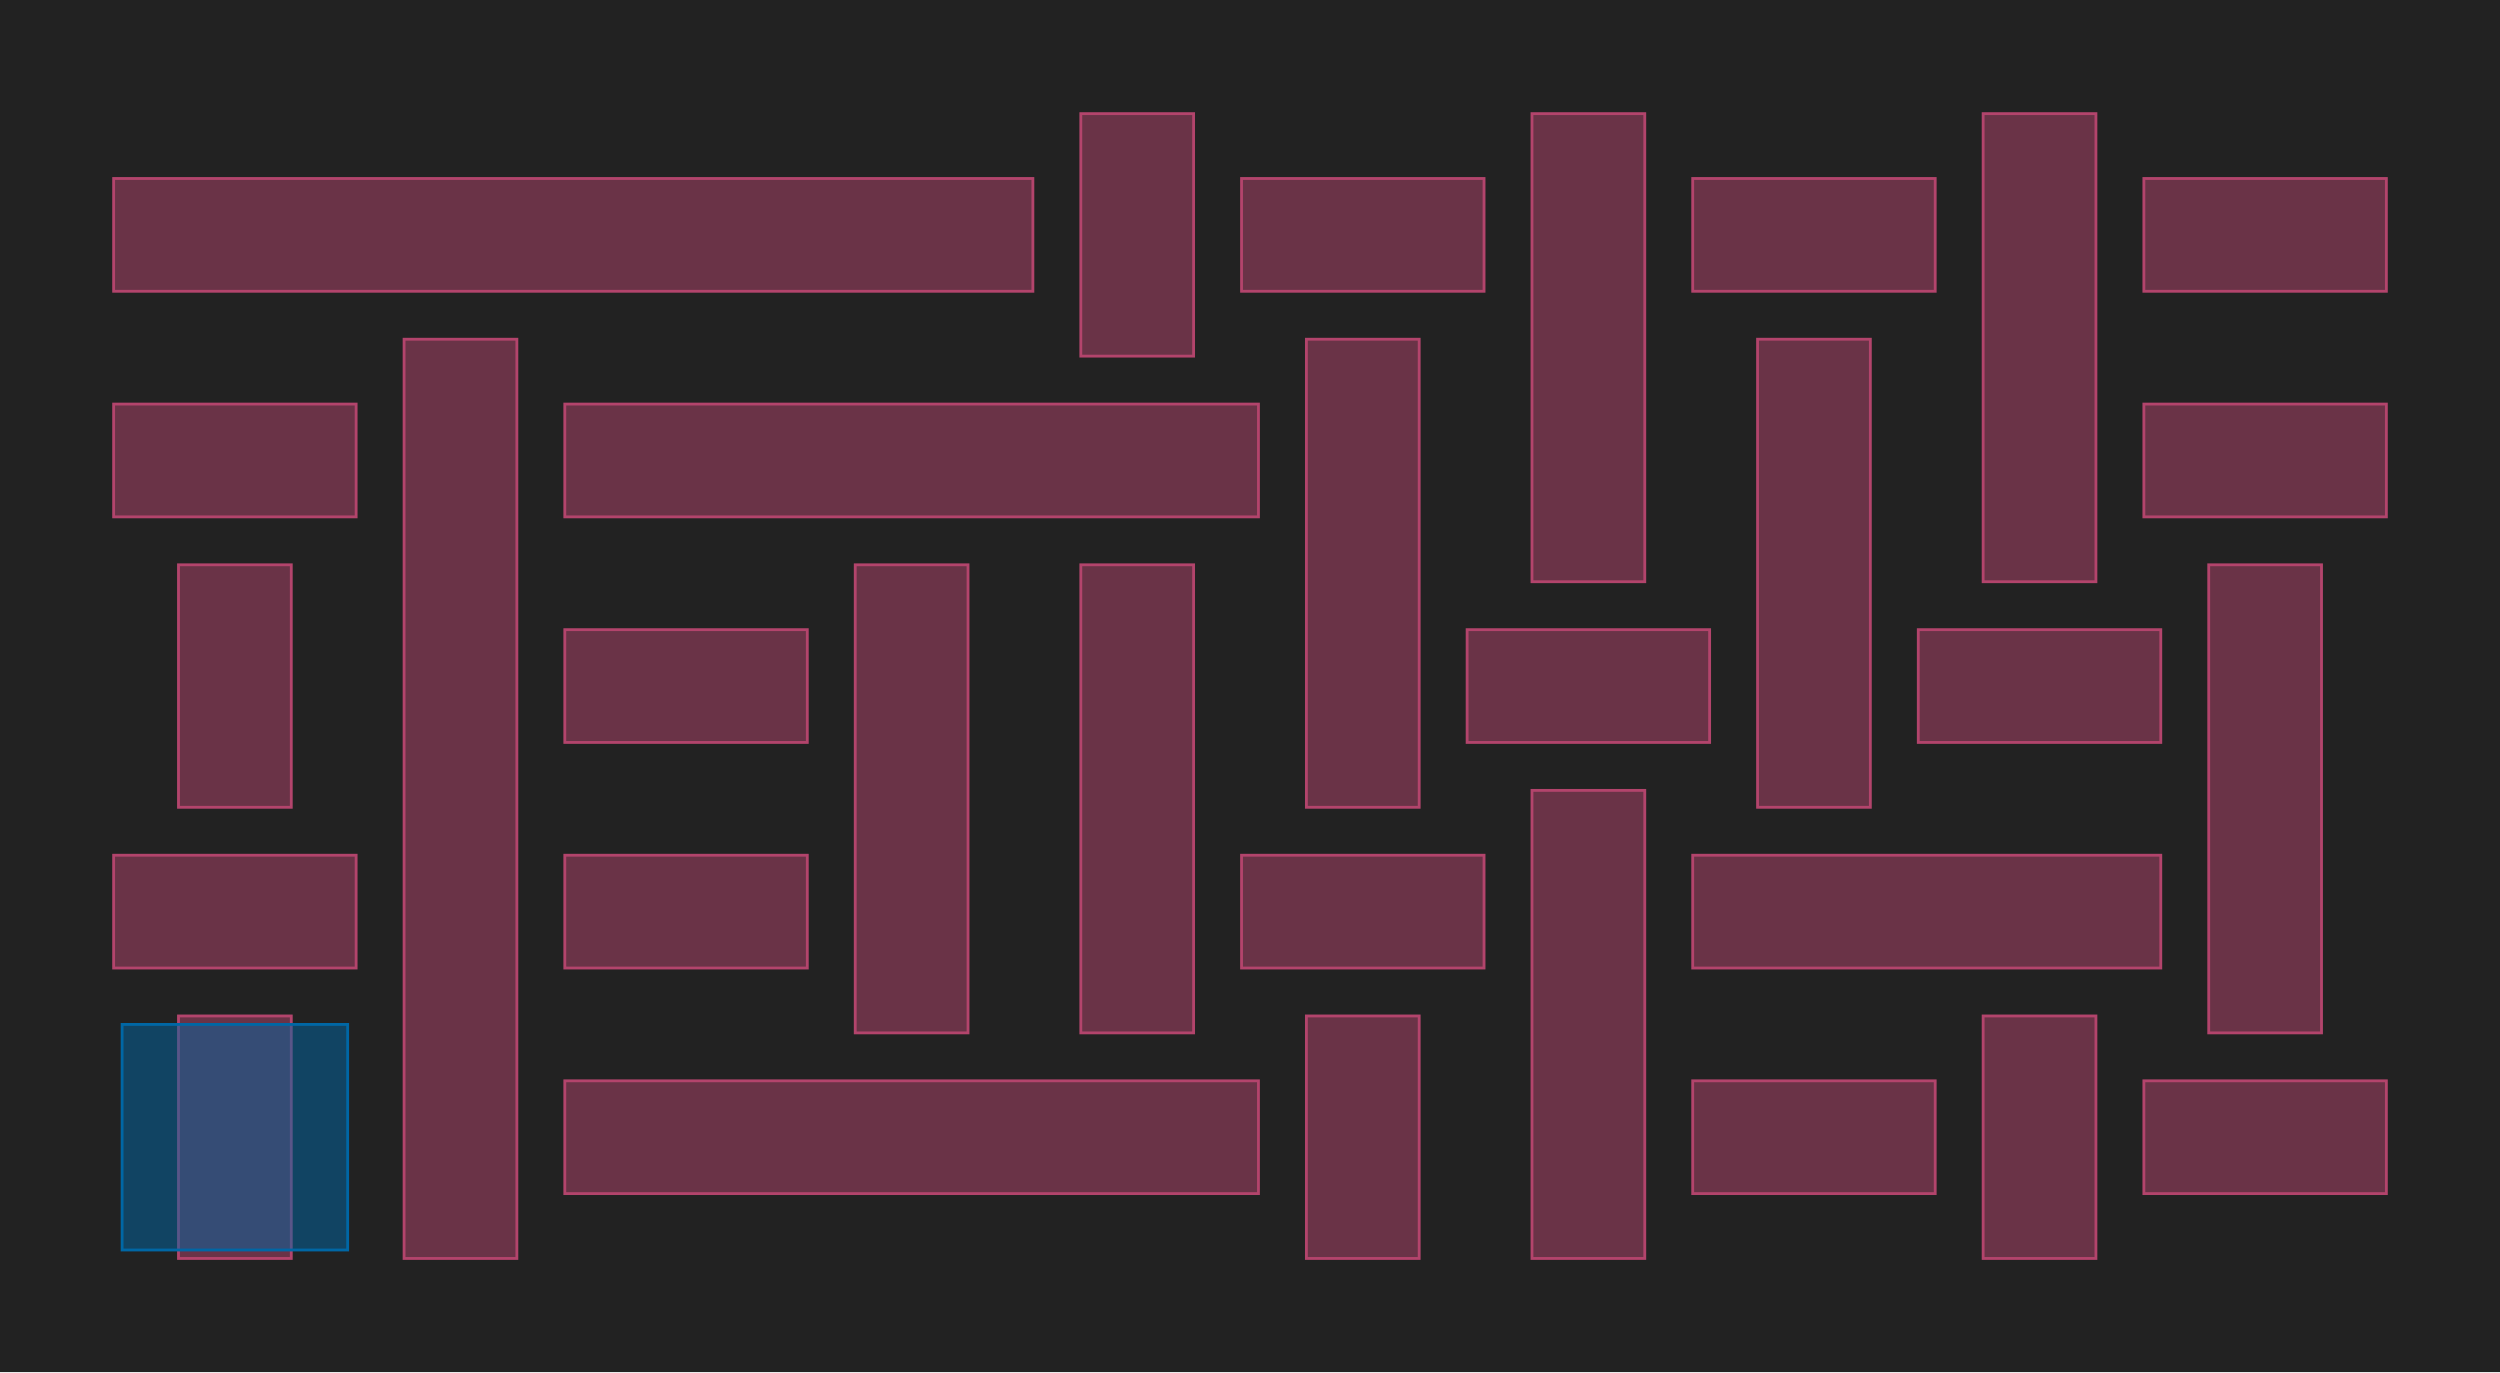
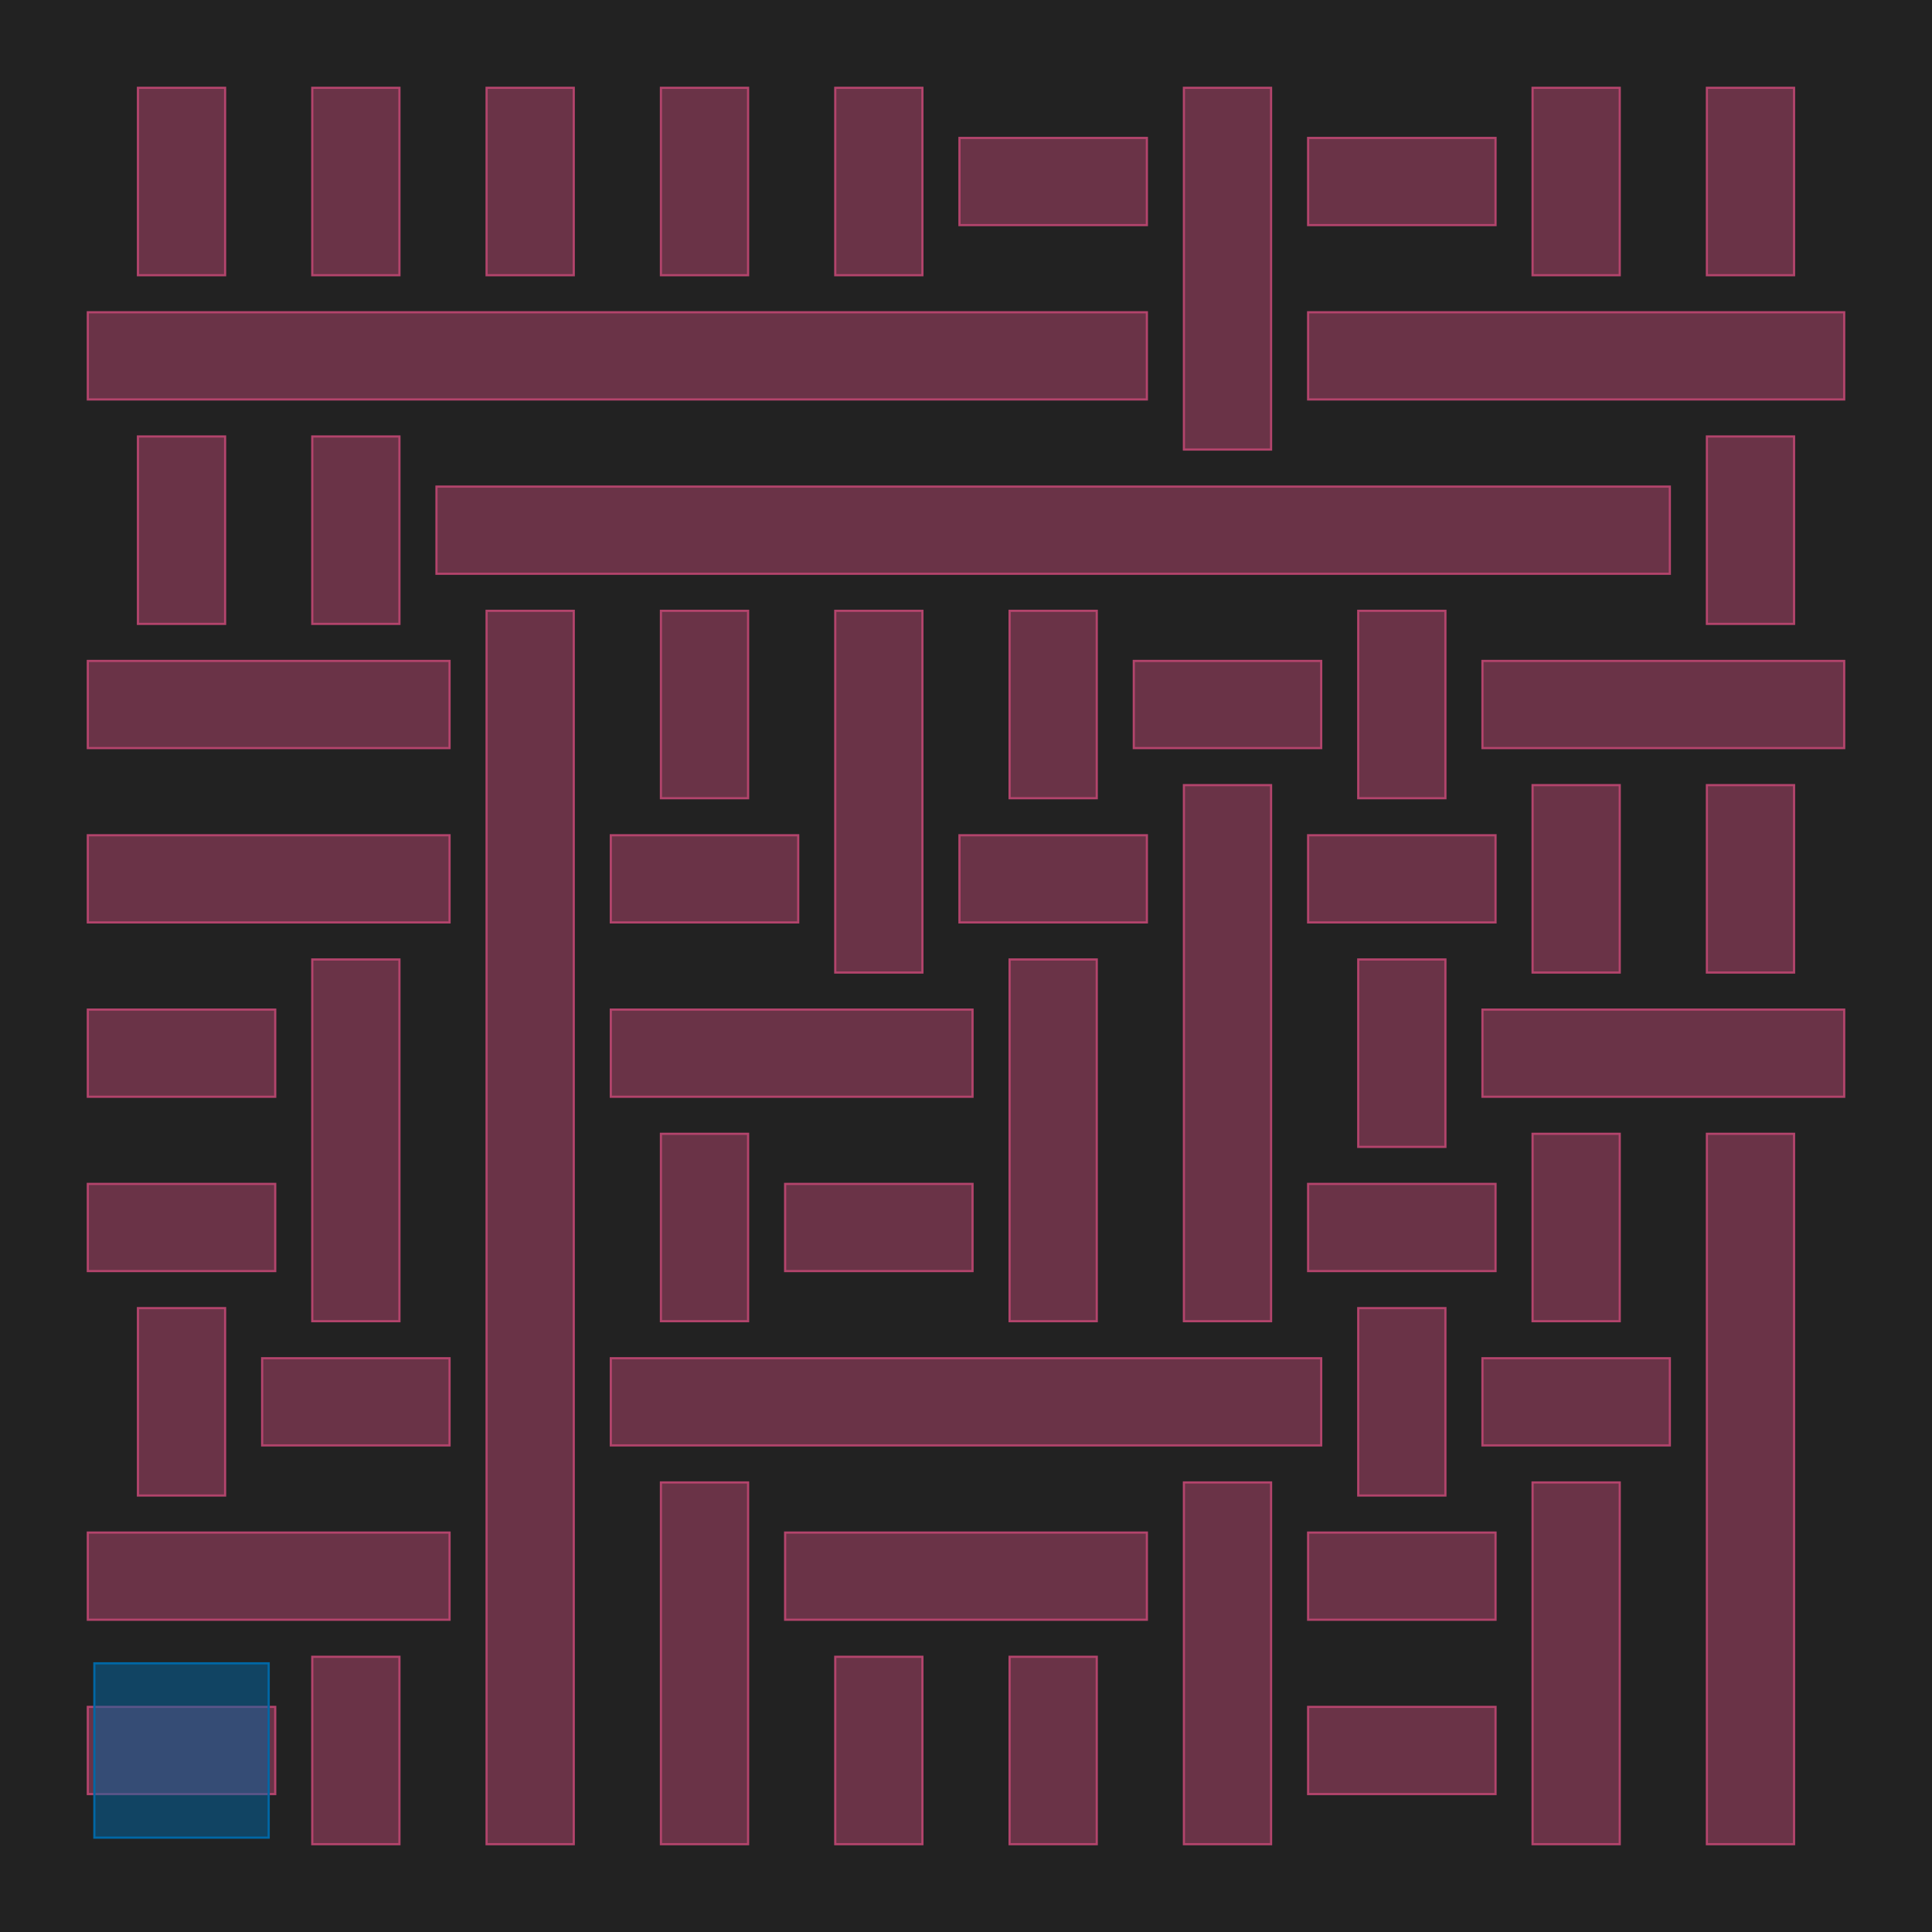
- <svg xmlns="http://www.w3.org/2000/svg" width="886.6" height="486.6" viewBox="-43.3 -443.3 886.6 486.6">
+ <svg xmlns="http://www.w3.org/2000/svg" width="886.6" height="886.6" viewBox="-43.3 -843.3 886.6 886.6">
  <defs>
    <style type="text/css">
.l235d4 {stroke: #0067A5; fill: #0067A5; fill-opacity: 0.5;}
.l71d20 {stroke: #B3446C; fill: #B3446C; fill-opacity: 0.5;}
</style>
  </defs>
-   <rect x="-43.3" y="-443.3" width="886.6" height="486.6" fill="#222222" stroke="none" />
+   <rect x="-43.3" y="-843.3" width="886.6" height="886.6" fill="#222222" stroke="none" />
  <g id="my_logo" transform="scale(1 -1)">
-     <polygon id="0xdb4030" class="l71d20" points="157,20 403,20 403,60 157,60" />
-     <polygon id="0xcd3040" class="l71d20" points="557,20 643,20 643,60 557,60" />
-     <polygon id="0xbd82a0" class="l71d20" points="717,20 803,20 803,60 717,60" />
-     <polygon id="0xc9ca70" class="l71d20" points="-3,100 83,100 83,140 -3,140" />
-     <polygon id="0xdafb20" class="l71d20" points="157,100 243,100 243,140 157,140" />
-     <polygon id="0xd1ef00" class="l71d20" points="397,100 483,100 483,140 397,140" />
-     <polygon id="0xd0c8d0" class="l71d20" points="557,100 723,100 723,140 557,140" />
-     <polygon id="0xd51150" class="l71d20" points="157,180 243,180 243,220 157,220" />
-     <polygon id="0xf1b060" class="l71d20" points="477,180 563,180 563,220 477,220" />
-     <polygon id="0xf0f570" class="l71d20" points="637,180 723,180 723,220 637,220" />
-     <polygon id="0xecb0d0" class="l71d20" points="-3,260 83,260 83,300 -3,300" />
-     <polygon id="0xe86fd0" class="l71d20" points="157,260 403,260 403,300 157,300" />
-     <polygon id="0xe64a70" class="l71d20" points="717,260 803,260 803,300 717,300" />
-     <polygon id="0xe2fef0" class="l71d20" points="-3,340 323,340 323,380 -3,380" />
-     <polygon id="0xeee3a0" class="l71d20" points="397,340 483,340 483,380 397,380" />
-     <polygon id="0xf12ae0" class="l71d20" points="557,340 643,340 643,380 557,380" />
-     <polygon id="0xf39190" class="l71d20" points="717,340 803,340 803,380 717,380" />
-     <polygon id="0xea5960" class="l71d20" points="20,-3 60,-3 60,83 20,83" />
-     <polygon id="0xef81e0" class="l71d20" points="20,157 60,157 60,243 20,243" />
-     <polygon id="0xed99e0" class="l71d20" points="100,-3 140,-3 140,323 100,323" />
-     <polygon id="0xed5010" class="l71d20" points="260,77 300,77 300,243 260,243" />
-     <polygon id="0xefea60" class="l71d20" points="340,77 380,77 380,243 340,243" />
-     <polygon id="0xe8db50" class="l71d20" points="340,317 380,317 380,403 340,403" />
-     <polygon id="0xecebc0" class="l71d20" points="420,-3 460,-3 460,83 420,83" />
-     <polygon id="0xed3ef0" class="l71d20" points="420,157 460,157 460,323 420,323" />
-     <polygon id="0xc6b1d0" class="l71d20" points="500,-3 540,-3 540,163 500,163" />
-     <polygon id="0xe3eb80" class="l71d20" points="500,237 540,237 540,403 500,403" />
-     <polygon id="0xe9f060" class="l71d20" points="580,157 620,157 620,323 580,323" />
-     <polygon id="0xe92c40" class="l71d20" points="660,-3 700,-3 700,83 660,83" />
-     <polygon id="0xceb350" class="l71d20" points="660,237 700,237 700,403 660,403" />
-     <polygon id="0xd170a0" class="l71d20" points="740,77 780,77 780,243 740,243" />
-     <polygon id="0xd206e0" class="l235d4" points="0,0 80,0 80,80 0,80" />
+     <polygon id="0x182b390" class="l71d20" points="-3,20 83,20 83,60 -3,60" />
+     <polygon id="0x1821260" class="l71d20" points="557,20 643,20 643,60 557,60" />
+     <polygon id="0x1841300" class="l71d20" points="-3,100 163,100 163,140 -3,140" />
+     <polygon id="0x184e440" class="l71d20" points="317,100 483,100 483,140 317,140" />
+     <polygon id="0x1933620" class="l71d20" points="557,100 643,100 643,140 557,140" />
+     <polygon id="0x19ddcd0" class="l71d20" points="77,180 163,180 163,220 77,220" />
+     <polygon id="0x19571c0" class="l71d20" points="237,180 563,180 563,220 237,220" />
+     <polygon id="0x19904b0" class="l71d20" points="637,180 723,180 723,220 637,220" />
+     <polygon id="0x19bd400" class="l71d20" points="-3,260 83,260 83,300 -3,300" />
+     <polygon id="0x19cefd0" class="l71d20" points="317,260 403,260 403,300 317,300" />
+     <polygon id="0x1a088b0" class="l71d20" points="557,260 643,260 643,300 557,300" />
+     <polygon id="0x198b4a0" class="l71d20" points="-3,340 83,340 83,380 -3,380" />
+     <polygon id="0x1879330" class="l71d20" points="237,340 403,340 403,380 237,380" />
+     <polygon id="0x18d4b80" class="l71d20" points="637,340 803,340 803,380 637,380" />
+     <polygon id="0x1998570" class="l71d20" points="-3,420 163,420 163,460 -3,460" />
+     <polygon id="0x195c380" class="l71d20" points="237,420 323,420 323,460 237,460" />
+     <polygon id="0x19ca650" class="l71d20" points="397,420 483,420 483,460 397,460" />
+     <polygon id="0x17a3190" class="l71d20" points="557,420 643,420 643,460 557,460" />
+     <polygon id="0x19e9780" class="l71d20" points="-3,500 163,500 163,540 -3,540" />
+     <polygon id="0x195cbb0" class="l71d20" points="477,500 563,500 563,540 477,540" />
+     <polygon id="0x199f170" class="l71d20" points="637,500 803,500 803,540 637,540" />
+     <polygon id="0x19a15d0" class="l71d20" points="157,580 723,580 723,620 157,620" />
+     <polygon id="0x173b340" class="l71d20" points="-3,660 483,660 483,700 -3,700" />
+     <polygon id="0x17e31d0" class="l71d20" points="557,660 803,660 803,700 557,700" />
+     <polygon id="0x17dc9e0" class="l71d20" points="397,740 483,740 483,780 397,780" />
+     <polygon id="0x1863280" class="l71d20" points="557,740 643,740 643,780 557,780" />
+     <polygon id="0x176bc80" class="l71d20" points="20,157 60,157 60,243 20,243" />
+     <polygon id="0x196d880" class="l71d20" points="20,557 60,557 60,643 20,643" />
+     <polygon id="0x17bb4c0" class="l71d20" points="20,717 60,717 60,803 20,803" />
+     <polygon id="0x1820e40" class="l71d20" points="100,-3 140,-3 140,83 100,83" />
+     <polygon id="0x1843f50" class="l71d20" points="100,237 140,237 140,403 100,403" />
+     <polygon id="0x186d2a0" class="l71d20" points="100,557 140,557 140,643 100,643" />
+     <polygon id="0x1976520" class="l71d20" points="100,717 140,717 140,803 100,803" />
+     <polygon id="0x1a00140" class="l71d20" points="180,-3 220,-3 220,563 180,563" />
+     <polygon id="0x1a00200" class="l71d20" points="180,717 220,717 220,803 180,803" />
+     <polygon id="0x1a002c0" class="l71d20" points="260,-3 300,-3 300,163 260,163" />
+     <polygon id="0x1a00380" class="l71d20" points="260,237 300,237 300,323 260,323" />
+     <polygon id="0x1a00440" class="l71d20" points="260,477 300,477 300,563 260,563" />
+     <polygon id="0x1a00500" class="l71d20" points="260,717 300,717 300,803 260,803" />
+     <polygon id="0x1a005c0" class="l71d20" points="340,-3 380,-3 380,83 340,83" />
+     <polygon id="0x1a00680" class="l71d20" points="340,397 380,397 380,563 340,563" />
+     <polygon id="0x1a00740" class="l71d20" points="340,717 380,717 380,803 340,803" />
+     <polygon id="0x1a00800" class="l71d20" points="420,-3 460,-3 460,83 420,83" />
+     <polygon id="0x1a008c0" class="l71d20" points="420,237 460,237 460,403 420,403" />
+     <polygon id="0x1a00980" class="l71d20" points="420,477 460,477 460,563 420,563" />
+     <polygon id="0x1a00a40" class="l71d20" points="500,-3 540,-3 540,163 500,163" />
+     <polygon id="0x1a00b00" class="l71d20" points="500,237 540,237 540,483 500,483" />
+     <polygon id="0x1a00bc0" class="l71d20" points="500,637 540,637 540,803 500,803" />
+     <polygon id="0x1a00c80" class="l71d20" points="580,157 620,157 620,243 580,243" />
+     <polygon id="0x1a00d40" class="l71d20" points="580,317 620,317 620,403 580,403" />
+     <polygon id="0x1a00e00" class="l71d20" points="580,477 620,477 620,563 580,563" />
+     <polygon id="0x1a00ec0" class="l71d20" points="660,-3 700,-3 700,163 660,163" />
+     <polygon id="0x1a00f80" class="l71d20" points="660,237 700,237 700,323 660,323" />
+     <polygon id="0x1a01040" class="l71d20" points="660,397 700,397 700,483 660,483" />
+     <polygon id="0x1a01100" class="l71d20" points="660,717 700,717 700,803 660,803" />
+     <polygon id="0x1a011c0" class="l71d20" points="740,-3 780,-3 780,323 740,323" />
+     <polygon id="0x1a01280" class="l71d20" points="740,397 780,397 780,483 740,483" />
+     <polygon id="0x1a01340" class="l71d20" points="740,557 780,557 780,643 740,643" />
+     <polygon id="0x1a01400" class="l71d20" points="740,717 780,717 780,803 740,803" />
+     <polygon id="0x1a014c0" class="l235d4" points="0,0 80,0 80,80 0,80" />
  </g>
</svg>
